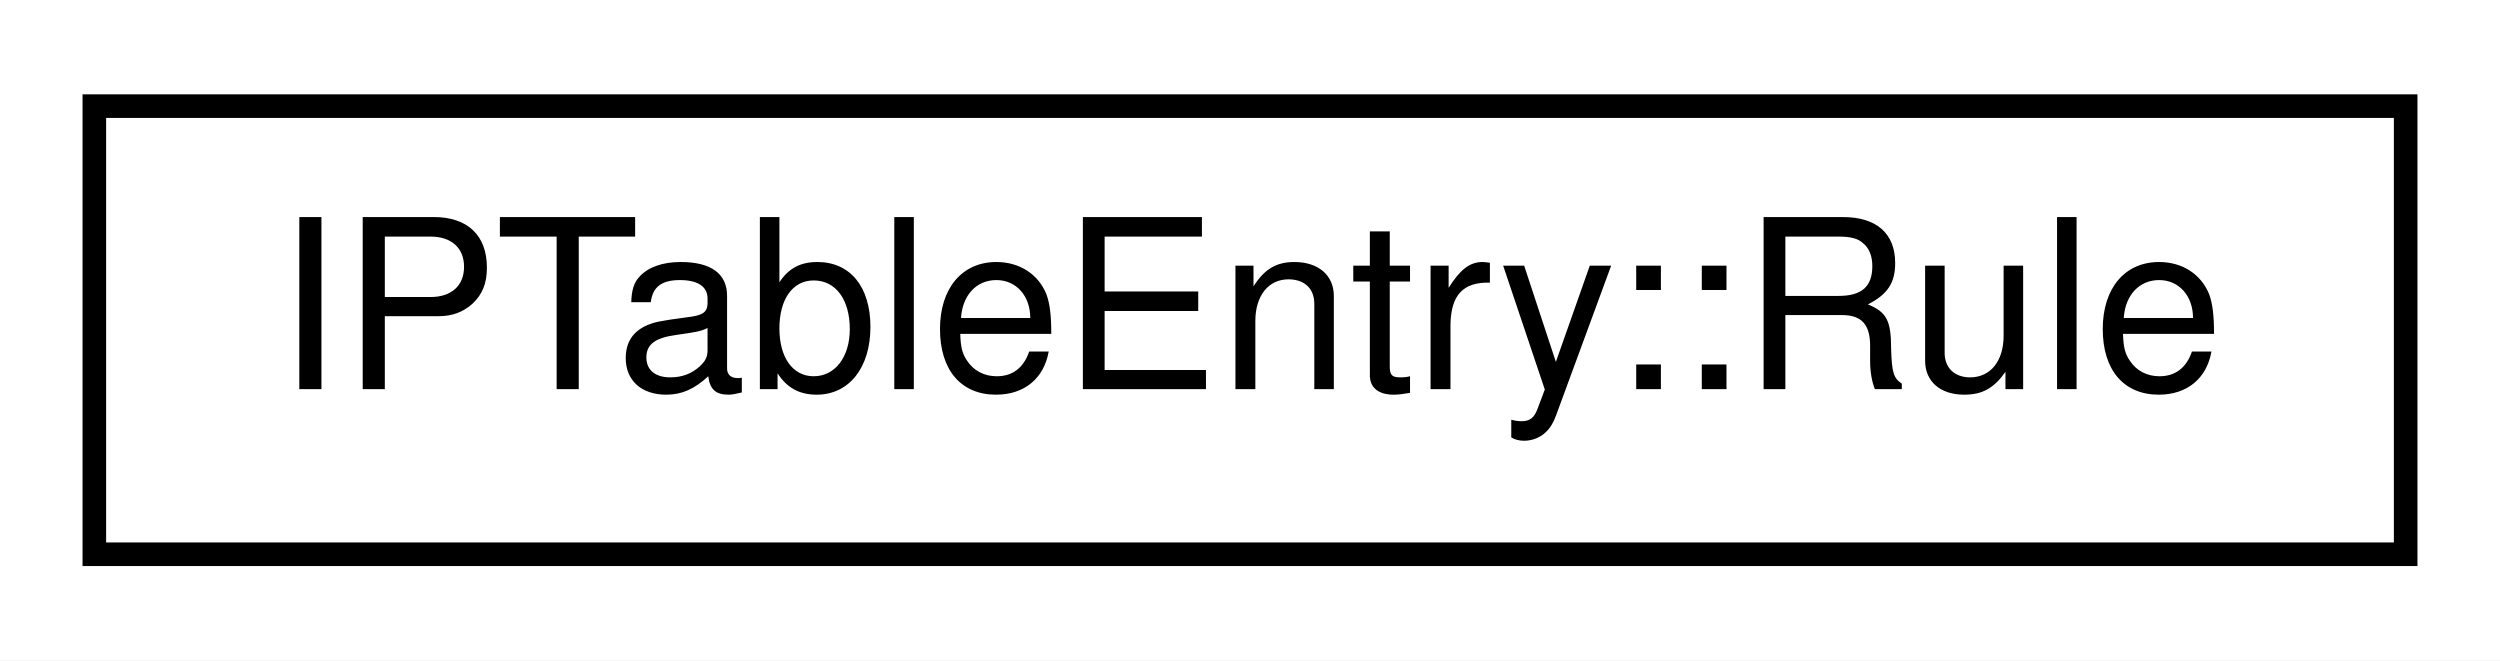
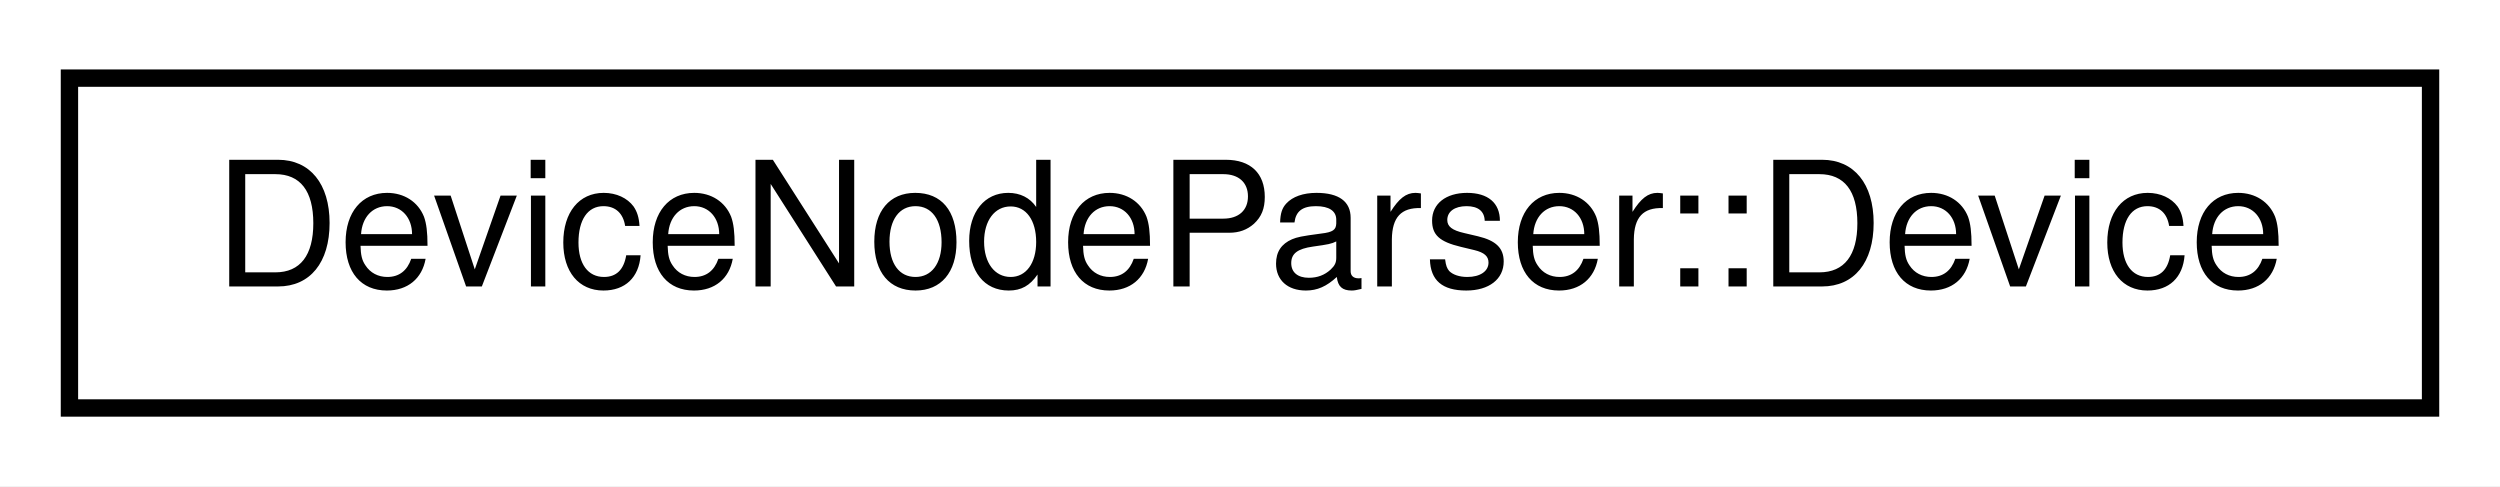
- <svg xmlns="http://www.w3.org/2000/svg" xmlns:xlink="http://www.w3.org/1999/xlink" width="106pt" height="28pt" viewBox="0.00 0.00 106.00 28.00">
+ <svg xmlns="http://www.w3.org/2000/svg" xmlns:xlink="http://www.w3.org/1999/xlink" width="144pt" height="28pt" viewBox="0.00 0.00 144.00 28.00">
  <g id="graph0" class="graph" transform="scale(1 1) rotate(0) translate(4 24)">
-     <polygon fill="white" stroke="none" points="-4,4 -4,-24 102,-24 102,4 -4,4" />
+     <polygon fill="white" stroke="none" points="-4,4 -4,-24 140,-24 140,4 -4,4" />
    <g id="node1" class="node">
      <g id="a_node1">
-         <a xlink:href="struct_i_p_table_entry_1_1_rule.html" target="_top" xlink:title="Definition of a 'Rule' used to handle network traffic. ">
-           <polygon fill="white" stroke="black" points="-7.10543e-15,-0.5 -7.10543e-15,-19.5 98,-19.5 98,-0.5 -7.10543e-15,-0.5" />
-           <text text-anchor="middle" x="49" y="-7.5" font-family="Helvetica,sans-Serif" font-size="10.00">IPTableEntry::Rule</text>
+         <a xlink:href="struct_device_node_parser_1_1_device.html" target="_top" xlink:title="DeviceNodeParser::Device">
+           <polygon fill="white" stroke="black" points="0,-0.5 0,-19.5 136,-19.5 136,-0.5 0,-0.5" />
+           <text text-anchor="middle" x="68" y="-7.5" font-family="Helvetica,sans-Serif" font-size="10.00">DeviceNodeParser::Device</text>
        </a>
      </g>
    </g>
  </g>
</svg>
